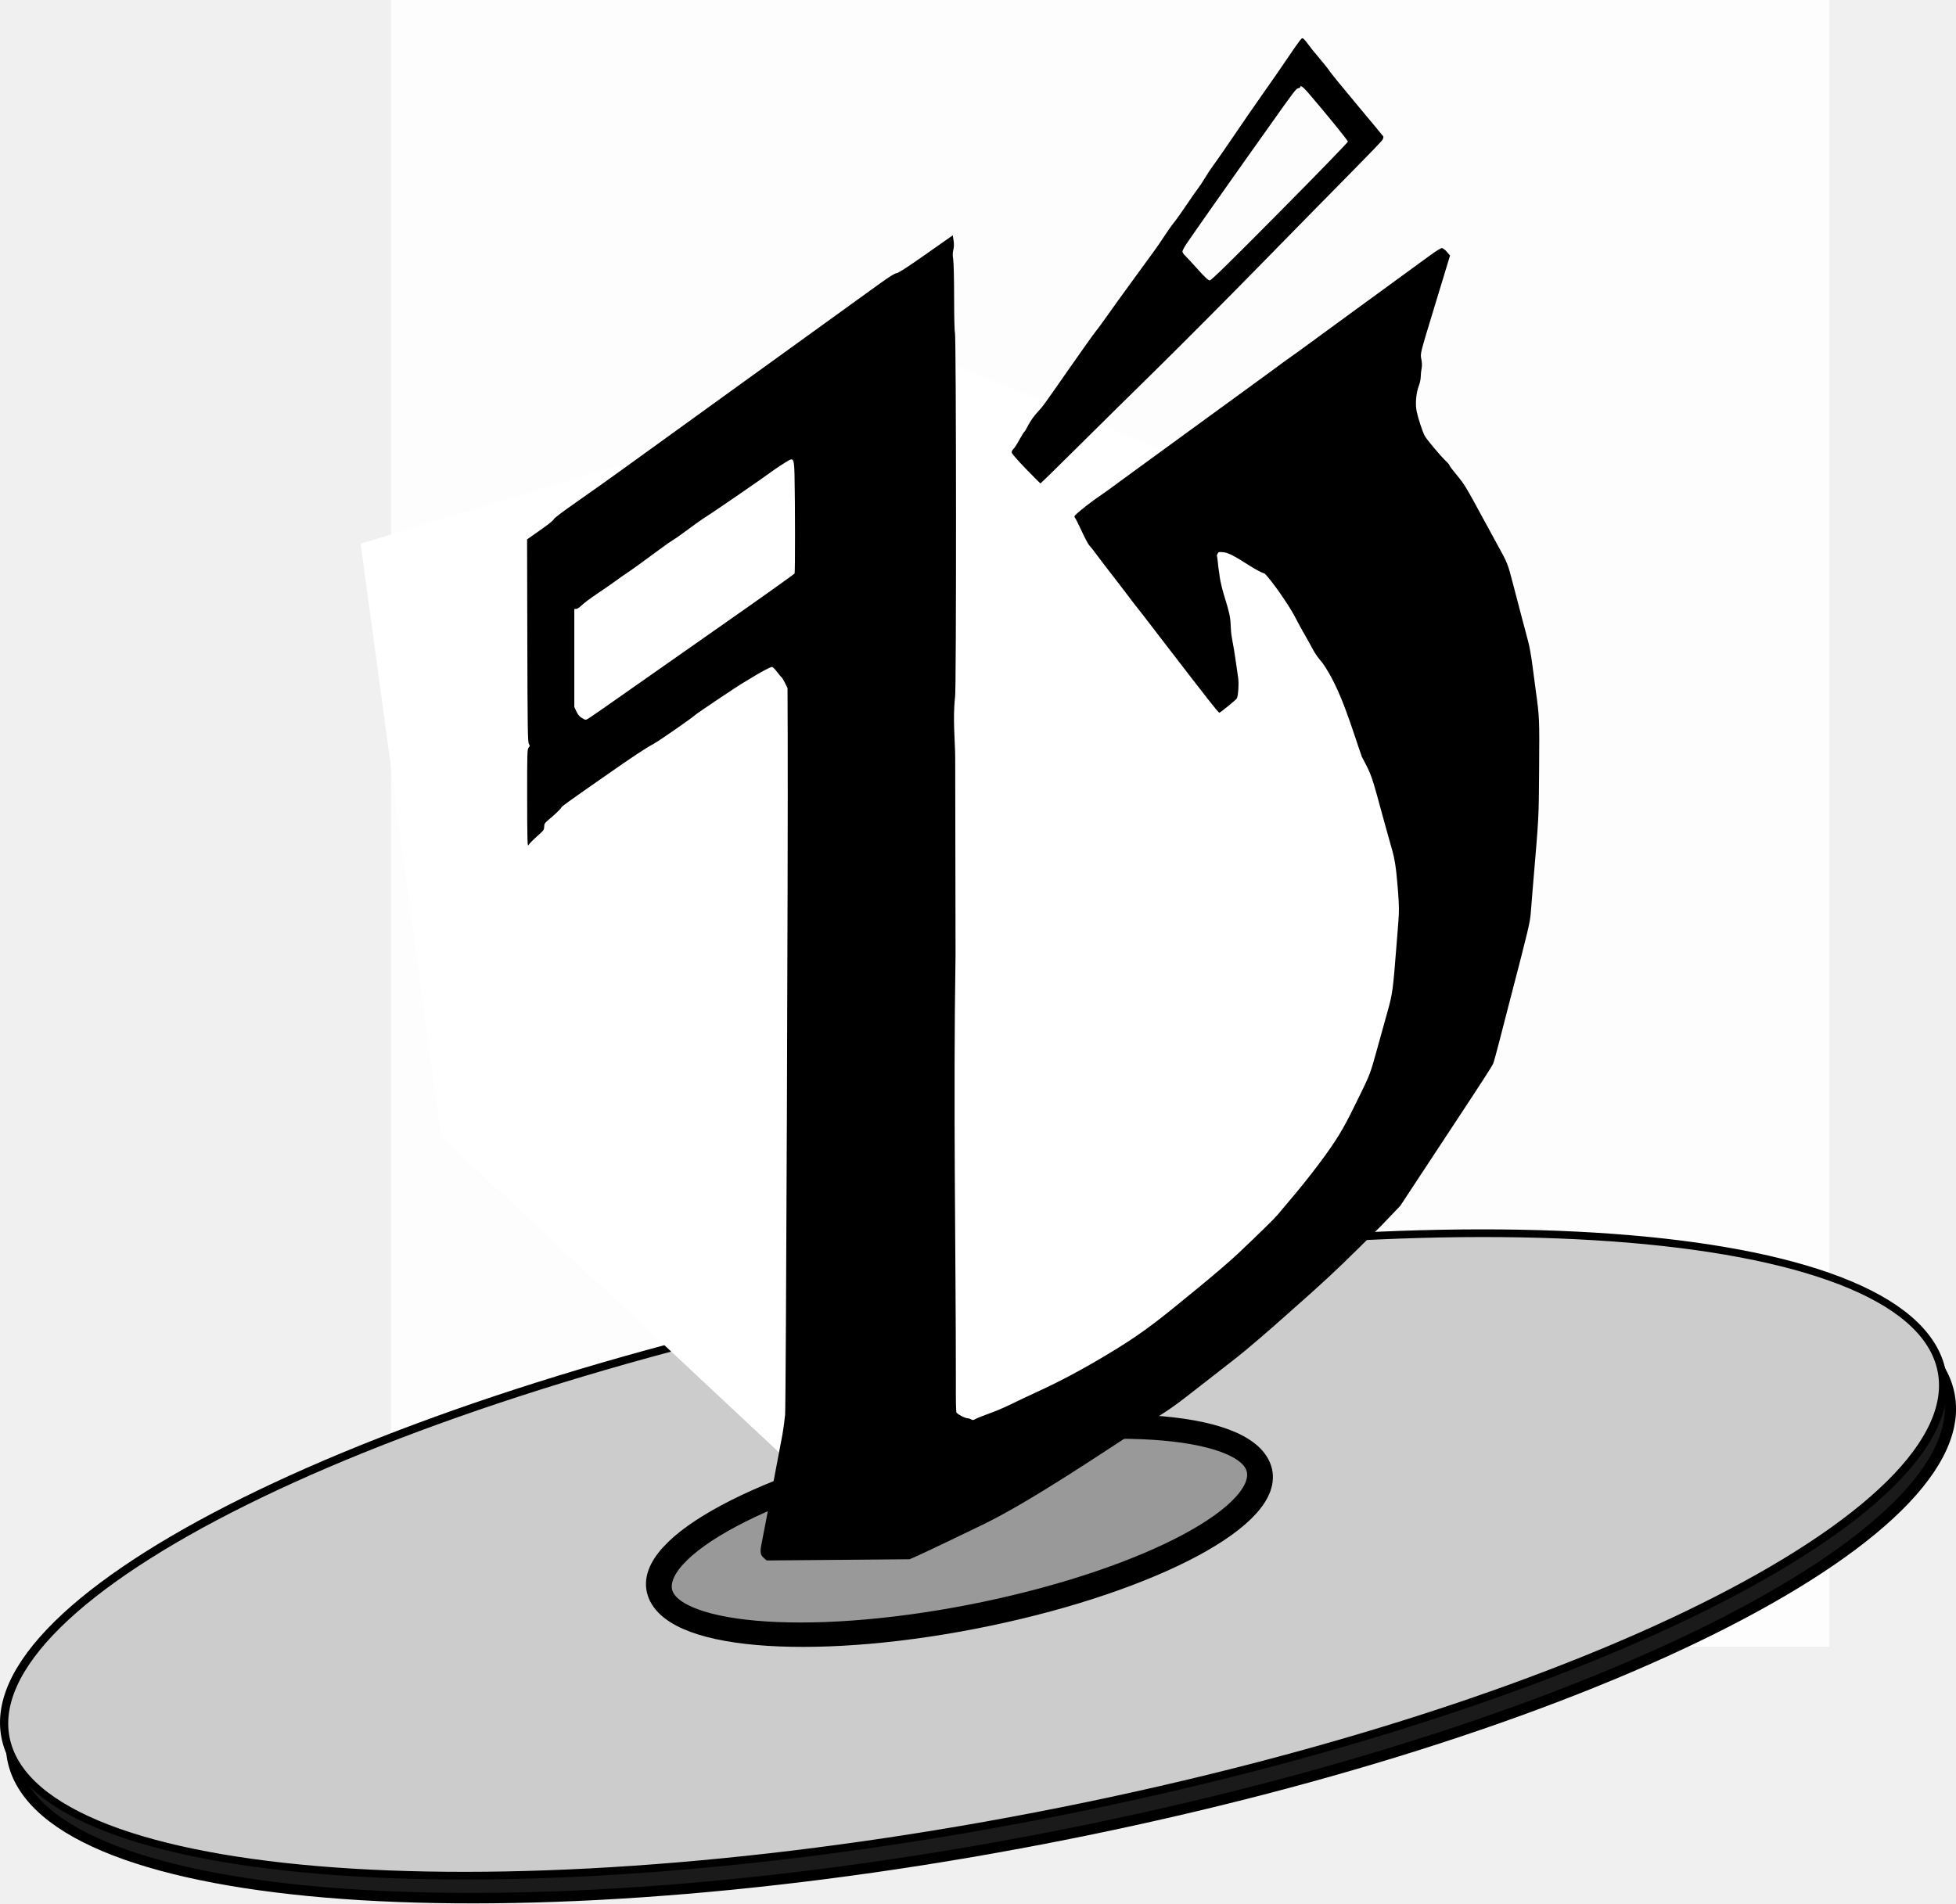
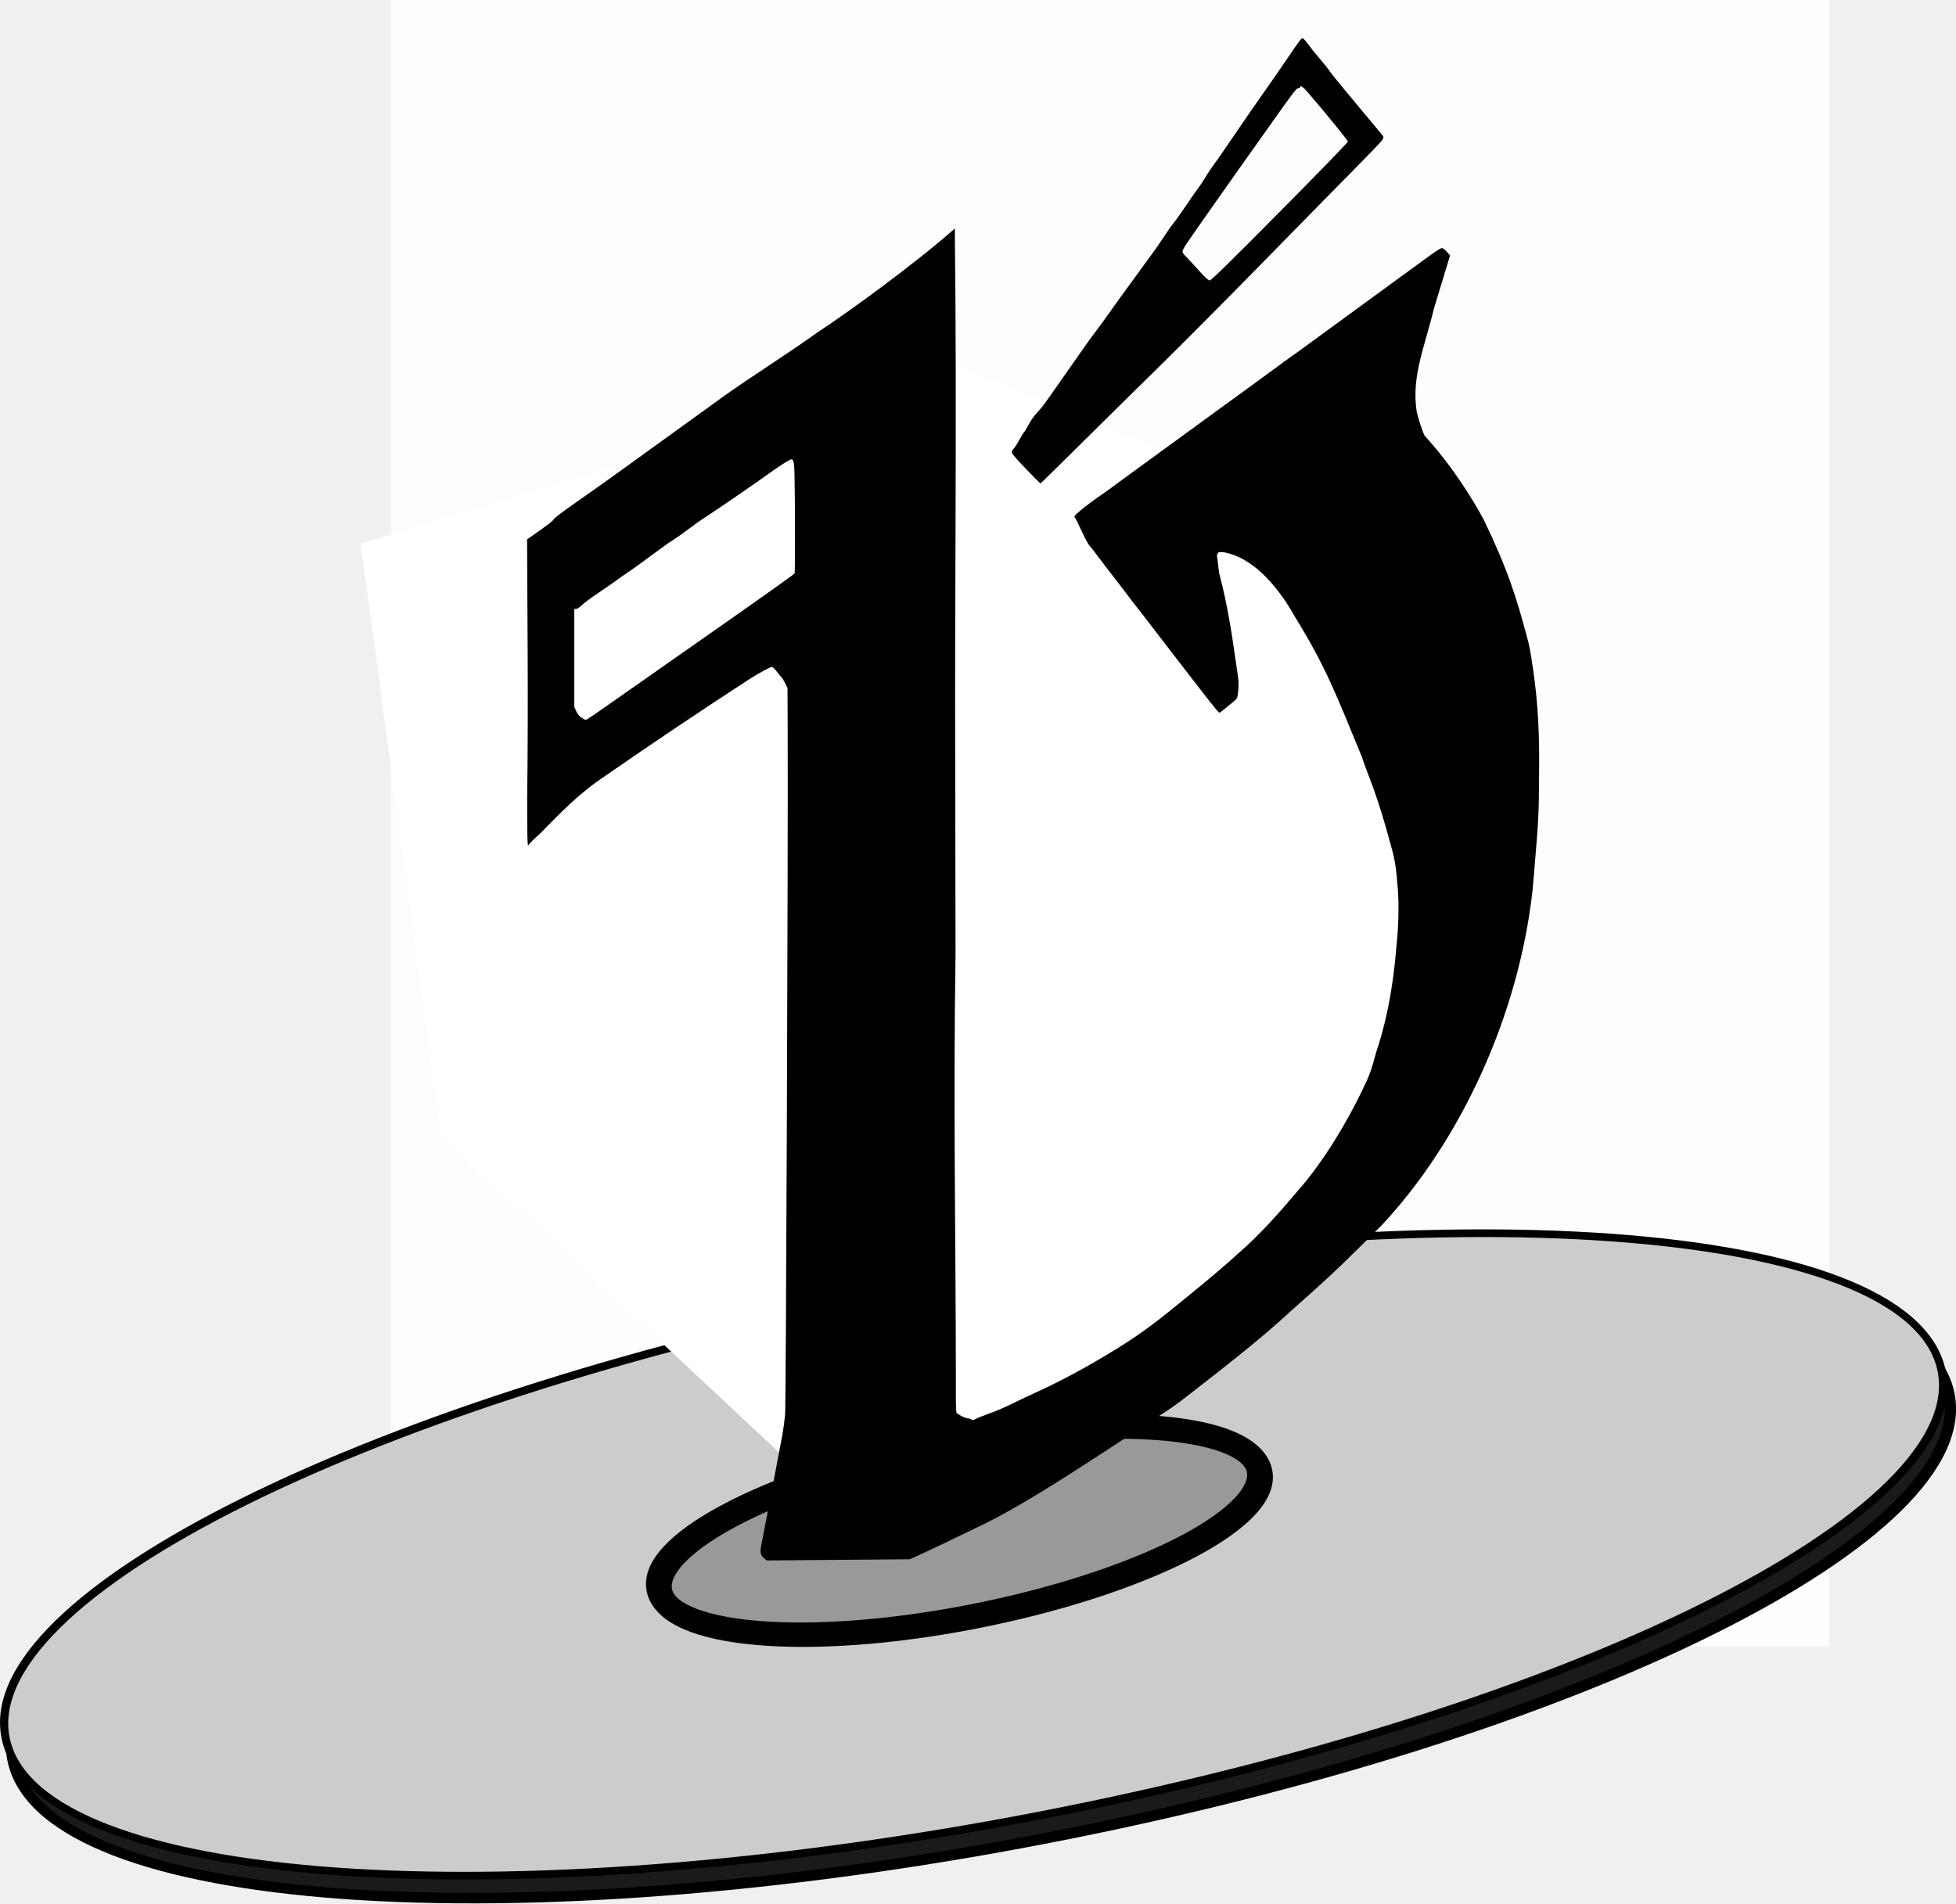
<svg xmlns="http://www.w3.org/2000/svg" width="767.571mm" height="747.067mm" viewBox="0 0 767.571 747.067" version="1.1" id="svg962">
  <defs id="defs956" />
  <g id="layer1" transform="translate(311.2143,202.7774)">
    <path style="fill:#fdfdfd;stroke-width:0.353" d="M -157.797,120.367 V -202.777 H 124.426 406.648 V 120.367 443.511 H 124.426 -157.797 Z" id="path896" />
    <ellipse style="fill:#1a1a1a;fill-opacity:1;fill-rule:nonzero;stroke:#000000;stroke-width:4.252;stroke-linecap:round;stroke-miterlimit:4;stroke-dasharray:none;stroke-opacity:1" id="path900-4" cx="-65.132" cy="426.208" rx="386.361" ry="106.508" transform="matrix(0.9806069,-0.1959848,0.3228457,0.9464516,0,0)" />
    <ellipse style="fill:#cccccc;fill-opacity:1;fill-rule:nonzero;stroke:#000000;stroke-width:3.12;stroke-linecap:round;stroke-miterlimit:4;stroke-dasharray:none;stroke-opacity:1" id="path900" cx="-65.01" cy="416.916" rx="386.361" ry="106.508" transform="matrix(0.9806069,-0.1959848,0.3228457,0.9464516,0,0)" />
    <ellipse style="fill:#999999;fill-opacity:1;fill-rule:nonzero;stroke:#000000;stroke-width:9.849;stroke-linecap:round;stroke-miterlimit:4;stroke-dasharray:none;stroke-opacity:1" id="path900-1" cx="-61.814" cy="405.359" rx="120" ry="34.354" transform="matrix(0.9788816,-0.2044281,0.3103305,0.9506287,0,0)" />
    <path style="fill:#ffffff;fill-opacity:1;fill-rule:nonzero;stroke:#ffffff;stroke-width:3.175;stroke-linecap:round;stroke-miterlimit:4;stroke-dasharray:none;stroke-opacity:1" id="path925" d="M 223.165,264.359 39.044,406.817 -136.63,242.428 -167.942,11.746 62.26,-58.198 277.693,30.026 Z" />
-     <path style="fill:#000000;stroke-width:0.353" d="m -11.309,408.876 c -1.59,-1.358 -1.755,-2.348 -1.003,-6.023 0.735,-3.589 7.061,-36.693 8.141,-42.597 0.373,-2.037 0.844,-5.53 1.047,-7.761 0.352,-3.855 1.186,-222.97 1.017,-267.053 l -0.07,-18.168 -0.992,-2.003 c -0.546,-1.102 -1.158,-2.105 -1.361,-2.231 -0.203,-0.125 -1.005,-1.089 -1.783,-2.142 -0.778,-1.053 -1.671,-1.915 -1.985,-1.915 -0.595,0 -4.886,2.294 -8.227,4.399 -1.067,0.672 -2.417,1.485 -2.999,1.807 -1.795,0.992 -17.938,11.819 -18.874,12.658 -1.538,1.379 -14.205,10.182 -16.249,11.292 -3.474,1.887 -7.837,4.778 -19.462,12.898 -15.063,10.521 -16.651,11.666 -16.817,12.122 -0.181,0.497 -2.553,2.785 -4.902,4.728 -1.595,1.319 -1.836,1.687 -1.836,2.795 0,1.071 -0.26,1.508 -1.613,2.714 -2.764,2.466 -4.192,3.89 -4.629,4.618 -0.329,0.548 -0.425,-3.48 -0.441,-18.498 -0.019,-17.617 0.029,-19.253 0.581,-19.863 0.535,-0.591 0.544,-0.751 0.088,-1.439 -0.44,-0.664 -0.527,-6.431 -0.608,-40.533 l -0.094,-39.759 2.034,-1.421 c 6.296,-4.398 8.058,-5.757 8.46,-6.524 0.245,-0.468 4.059,-3.353 8.475,-6.41 4.416,-3.057 13.109,-9.234 19.318,-13.727 15.498,-11.215 19.371,-14.013 38.806,-28.036 9.313,-6.72 25.585,-18.468 36.16,-26.106 10.575,-7.638 21.827,-15.765 25.004,-18.06 3.861,-2.788 6.085,-4.173 6.703,-4.175 0.632,-10e-4 4.277,-2.358 11.508,-7.441 l 10.583,-7.439 0.314,2.039 c 0.212,1.373 0.182,2.564 -0.091,3.648 -0.288,1.144 -0.303,2.222 -0.052,3.727 0.194,1.164 0.354,7.961 0.356,15.104 0,7.198 0.146,13.257 0.326,13.592 0.527,0.984 0.575,141.798 0.049,143.106 -0.991,8.568 0.061,17.897 0.052,23.989 -0.003,0.776 0.057,35.455 0.131,77.063 -0.932,60.337 0.122,114.345 0.132,168.233 -0.043,5.951 0.047,11.116 0.2,11.478 0.294,0.695 3.441,2.331 4.497,2.337 0.342,0.003 0.934,0.198 1.316,0.437 0.569,0.355 0.882,0.322 1.738,-0.184 0.575,-0.339 2.999,-1.312 5.387,-2.162 2.388,-0.85 6.119,-2.43 8.289,-3.511 2.171,-1.081 6.933,-3.337 10.583,-5.012 8.768,-4.024 17.567,-8.713 27.274,-14.535 10.932,-6.557 17.411,-11.172 28.575,-20.352 2.619,-2.154 5.715,-4.685 6.879,-5.626 5.031,-4.063 12.93,-10.829 15.699,-13.446 8.405,-7.946 14.433,-13.841 15.699,-15.352 0.776,-0.927 4.19,-4.993 7.587,-9.035 3.397,-4.043 8.555,-10.684 11.461,-14.759 5.559,-7.793 7.461,-11.133 13.864,-24.342 3.413,-7.042 3.711,-7.845 6.021,-16.228 1.336,-4.851 3.245,-11.715 4.24,-15.253 2.038,-7.241 2.199,-8.408 3.552,-25.669 0.183,-2.328 0.524,-6.642 0.759,-9.587 0.366,-4.587 0.34,-6.456 -0.179,-13.053 -0.664,-8.44 -1.181,-11.805 -2.512,-16.342 -0.484,-1.649 -1.594,-5.618 -2.467,-8.819 -5.632,-20.66 -5.117,-19.15 -9.15,-26.811 -3.98,-11.34 -8.35,-26.96 -15.578,-37.033 -1.26,-1.335 -2.794,-3.491 -3.647,-5.125 -0.81,-1.551 -2.177,-4.011 -3.036,-5.467 -0.859,-1.455 -2.685,-4.801 -4.057,-7.436 -2.38,-4.57 -8.885,-13.883 -11.743,-16.812 -4.699,-1.555 -12.017,-7.839 -15.988,-8.376 -1.986,-0.225 -2.21,-0.182 -2.574,0.497 -0.219,0.409 -0.326,0.861 -0.238,1.003 0.088,0.142 0.25,1.29 0.361,2.55 0.111,1.26 0.368,3.244 0.573,4.408 0.896,7.774 4.247,13.533 4.433,19.756 0.049,1.746 0.253,4.048 0.455,5.115 0.717,3.795 1.161,6.494 1.648,10.015 0.272,1.962 0.655,4.627 0.853,5.922 0.341,2.236 0.01,7.208 -0.54,8.097 -0.356,0.576 -6.501,5.6 -6.85,5.6 -0.178,0 -2.081,-2.262 -4.229,-5.027 -2.148,-2.765 -5.325,-6.853 -7.06,-9.084 -1.735,-2.231 -5.343,-6.914 -8.019,-10.407 -2.676,-3.493 -5.851,-7.62 -7.056,-9.172 -1.205,-1.552 -2.711,-3.512 -3.348,-4.354 -0.637,-0.843 -1.952,-2.524 -2.922,-3.736 -0.97,-1.212 -2.269,-2.904 -2.887,-3.76 -0.618,-0.855 -2.18,-2.905 -3.472,-4.554 -3.003,-3.833 -9.27,-12.024 -10.331,-13.504 -0.449,-0.625 -1.193,-1.533 -1.655,-2.018 -0.462,-0.485 -1.819,-3.025 -3.016,-5.644 -1.197,-2.619 -2.4,-5.016 -2.673,-5.327 -0.44,-0.5 -0.189,-0.821 2.216,-2.822 2.617,-2.178 5.366,-4.225 9.159,-6.819 0.992,-0.679 3.25,-2.311 5.018,-3.628 1.768,-1.317 4.607,-3.399 6.31,-4.626 1.703,-1.227 6.932,-5.037 11.621,-8.467 4.689,-3.429 10.483,-7.651 12.876,-9.381 2.393,-1.73 6.336,-4.605 8.761,-6.389 2.425,-1.784 7.664,-5.593 11.642,-8.467 3.978,-2.873 9.058,-6.587 11.289,-8.253 2.231,-1.666 4.758,-3.505 5.616,-4.086 0.857,-0.581 4.191,-2.99 7.408,-5.352 3.217,-2.363 7.517,-5.508 9.554,-6.989 2.037,-1.481 6.02,-4.39 8.851,-6.464 5.204,-3.812 7.096,-5.192 19.195,-14.002 3.687,-2.684 8.29,-6.042 10.231,-7.463 1.94,-1.42 3.845,-2.586 4.233,-2.592 0.398,-0.005 1.255,0.629 1.966,1.456 l 1.261,1.465 -1.725,5.684 c -0.949,3.126 -3.005,9.891 -4.57,15.032 -5.549,18.238 -5.419,17.714 -4.959,20.016 0.268,1.341 0.298,2.572 0.087,3.62 -0.176,0.873 -0.326,2.336 -0.335,3.25 -0.008,0.914 -0.327,2.454 -0.709,3.422 -1.099,2.788 -1.488,7.142 -0.902,10.085 0.516,2.587 2.252,7.902 3.148,9.634 0.695,1.343 6.248,7.98 8.195,9.794 0.848,0.79 1.541,1.609 1.541,1.82 0,0.211 1.326,1.972 2.946,3.914 2.878,3.448 3.6,4.644 10.517,17.437 1.39,2.571 3.752,6.897 5.249,9.613 4.156,7.542 4.134,7.486 6.338,16.001 1.138,4.393 2.723,10.449 3.524,13.456 0.801,3.007 1.854,6.976 2.341,8.819 0.487,1.843 1.188,5.733 1.558,8.643 0.37,2.91 0.991,7.594 1.38,10.407 1.455,10.525 1.477,11.038 1.329,30.692 -0.153,20.251 -0.021,17.767 -2.519,47.272 -0.288,3.396 -0.626,7.602 -0.753,9.349 -0.273,3.765 -0.932,6.535 -8.098,34.043 -1.238,4.754 -3.136,12.105 -4.217,16.336 -1.081,4.231 -2.177,8.202 -2.437,8.823 -0.463,1.108 -4.378,7.158 -17.391,26.876 -3.585,5.433 -9.337,14.164 -12.781,19.403 l -6.262,9.525 -7.434,7.778 c -14.095,14.03 -17.865,17.702 -26.802,25.769 -3.043,2.698 -7.217,6.413 -9.275,8.257 -7.746,6.937 -17.188,15.031 -20.822,17.85 -1.261,0.978 -6.024,4.691 -10.583,8.252 -14.492,11.316 -13.33,10.474 -23.46,16.998 -19.837,12.927 -46.133,30.733 -64.823,39.935 -7.615,3.74 -23.871,11.494 -26.723,12.747 l -2.646,1.162 -28.046,0.236 -28.046,0.236 z M -79.953,78.998 c 0.718,-0.433 6.433,-4.402 12.7,-8.819 6.267,-4.417 24.044,-16.879 39.504,-27.693 15.461,-10.814 28.218,-19.9 28.349,-20.191 0.234,-0.518 0.216,-28.191 -0.025,-38.594 -0.135,-5.846 -0.435,-6.731 -2.006,-5.915 -1.378,0.715 -5.38,3.337 -7.552,4.948 -3.246,2.407 -19.721,13.749 -24.425,16.816 -3.454,2.251 -3.807,2.502 -10.732,7.605 -1.207,0.889 -2.591,1.823 -3.076,2.075 -0.485,0.252 -2.628,1.759 -4.763,3.348 -5.543,4.128 -12.395,9.07 -13.7,9.881 -0.614,0.381 -2.309,1.572 -3.768,2.646 -1.458,1.074 -4.786,3.381 -7.395,5.127 -2.609,1.746 -5.36,3.805 -6.113,4.575 -0.754,0.77 -1.712,1.405 -2.13,1.411 l -0.76,0.011 v 19.226 19.226 l 0.802,1.764 c 0.551,1.212 1.214,2.007 2.117,2.542 1.616,0.957 1.405,0.956 2.974,0.01 z m 171.29,-97.797 c -3.367,-3.474 -5.556,-6.007 -5.556,-6.43 0,-0.384 0.319,-0.986 0.708,-1.338 0.389,-0.352 1.426,-1.958 2.304,-3.568 0.878,-1.61 1.754,-3.025 1.947,-3.144 0.193,-0.119 0.914,-1.334 1.601,-2.7 0.688,-1.366 2.232,-3.558 3.431,-4.87 2.516,-2.754 1.782,-1.747 13.115,-17.994 4.805,-6.888 9.1,-12.92 9.545,-13.406 0.445,-0.485 2.888,-3.819 5.427,-7.408 2.54,-3.59 5.608,-7.859 6.818,-9.487 1.21,-1.628 3.579,-4.883 5.264,-7.232 1.685,-2.349 4.072,-5.62 5.303,-7.27 1.232,-1.649 3.187,-4.48 4.345,-6.29 1.158,-1.81 2.876,-4.245 3.819,-5.41 0.943,-1.165 3.221,-4.368 5.063,-7.116 1.842,-2.748 3.856,-5.632 4.475,-6.408 0.619,-0.776 1.798,-2.557 2.619,-3.958 0.821,-1.401 2.323,-3.669 3.336,-5.041 1.014,-1.372 2.837,-3.957 4.052,-5.744 7.605,-11.182 13.335,-19.49 16.839,-24.416 2.208,-3.104 5.857,-8.378 8.108,-11.72 2.251,-3.341 4.503,-6.563 5.004,-7.159 0.884,-1.051 0.933,-1.065 1.614,-0.451 0.386,0.348 1.188,1.336 1.782,2.197 0.594,0.861 2.454,3.166 4.135,5.124 1.681,1.958 3.518,4.27 4.083,5.138 0.565,0.868 5.482,6.897 10.926,13.397 5.444,6.5 10.015,12.012 10.157,12.249 0.142,0.237 -0.013,0.872 -0.346,1.411 -0.332,0.539 -5.865,6.298 -12.296,12.798 -6.43,6.5 -22.331,22.692 -35.335,35.983 -13.004,13.291 -31.567,31.944 -41.251,41.451 -9.684,9.507 -23.803,23.438 -31.374,30.956 -7.571,7.519 -13.843,13.651 -13.937,13.628 -0.094,-0.023 -2.671,-2.621 -5.727,-5.774 z M 191.011,-119.668 c 14.69,-14.827 26.709,-27.211 26.709,-27.522 0,-0.482 -8.195,-10.572 -15.565,-19.163 -1.98,-2.308 -3.133,-3.129 -3.133,-2.229 0,0.181 -0.351,0.379 -0.78,0.441 -0.838,0.121 -1.567,1.081 -11.871,15.635 -3.297,4.657 -7.583,10.689 -9.525,13.406 -4.759,6.658 -20.469,29.051 -22.449,31.999 -0.874,1.301 -1.589,2.663 -1.589,3.025 0,0.363 0.417,1.045 0.926,1.515 0.509,0.47 2.742,2.879 4.961,5.353 2.878,3.208 4.26,4.498 4.82,4.498 0.573,0 8.03,-7.312 27.495,-26.958 z" id="path890" />
+     <path style="fill:#000000;stroke-width:0.353" d="m -11.309,408.876 c -1.59,-1.358 -1.755,-2.348 -1.003,-6.023 0.735,-3.589 7.061,-36.693 8.141,-42.597 0.373,-2.037 0.844,-5.53 1.047,-7.761 0.352,-3.855 1.186,-222.97 1.017,-267.053 l -0.07,-18.168 -0.992,-2.003 c -0.546,-1.102 -1.158,-2.105 -1.361,-2.231 -0.203,-0.125 -1.005,-1.089 -1.783,-2.142 -0.778,-1.053 -1.671,-1.915 -1.985,-1.915 -0.595,0 -4.886,2.294 -8.227,4.399 -19.508,12.673 -38.158,25.189 -57.584,38.655 -10.559,7.109 -17.412,14.52 -25.168,22.36 -2.764,2.466 -4.192,3.89 -4.629,4.618 -0.329,0.548 -0.425,-3.48 -0.441,-18.498 0.538,-37.842 0.019,-77.259 -0.033,-101.593 l 2.034,-1.421 c 6.296,-4.398 8.058,-5.757 8.46,-6.524 0.245,-0.468 4.059,-3.353 8.475,-6.41 4.416,-3.057 13.109,-9.234 19.318,-13.727 15.498,-11.215 19.371,-14.013 38.806,-28.036 9.313,-6.72 25.97,-17.261 36.544,-24.899 12.291,-8.054 38.388,-27 54.24,-41.01 v 3.969 c 0.825,66.888 -0.097,142.601 0.128,203.926 -0.003,0.776 0.057,35.455 0.131,77.063 -0.932,60.337 0.122,114.345 0.132,168.233 -0.043,5.951 0.047,11.116 0.2,11.478 0.294,0.695 3.441,2.331 4.497,2.337 0.342,0.003 0.934,0.198 1.316,0.437 0.569,0.355 0.882,0.322 1.738,-0.184 0.575,-0.339 2.999,-1.312 5.387,-2.162 2.388,-0.85 6.119,-2.43 8.289,-3.511 2.171,-1.081 6.933,-3.337 10.583,-5.012 8.768,-4.024 17.567,-8.713 27.274,-14.535 10.932,-6.557 17.411,-11.172 28.575,-20.352 2.619,-2.154 5.715,-4.685 6.879,-5.626 5.031,-4.063 12.93,-10.829 15.699,-13.446 8.615,-7.374 16.712,-16.564 23.286,-24.387 11.23,-12.611 20.317,-28.789 25.325,-39.1 3.413,-7.042 3.711,-7.845 6.021,-16.228 5.261,-15.605 7.073,-31.777 7.792,-40.922 0.91,-7.905 1.02,-16.996 0.58,-22.64 -0.664,-8.44 -1.181,-11.805 -2.512,-16.342 -5.863,-22.102 -8.828,-27.114 -11.617,-35.631 -10.214,-24.803 -14.183,-35.386 -26.318,-55.061 -5.854,-10.477 -15.6,-22.986 -27.731,-25.188 -1.986,-0.225 -2.21,-0.182 -2.574,0.497 -0.219,0.409 -0.326,0.861 -0.238,1.003 0.088,0.142 0.25,1.29 0.361,2.55 0.111,1.26 0.368,3.244 0.573,4.408 3.221,12.222 4.801,22.781 6.536,34.885 0.272,1.962 0.655,4.627 0.853,5.922 0.341,2.236 0.01,7.208 -0.54,8.097 -0.356,0.576 -6.501,5.6 -6.85,5.6 -0.178,0 -2.081,-2.262 -4.229,-5.027 -2.148,-2.765 -5.325,-6.853 -7.06,-9.084 -1.735,-2.231 -5.343,-6.914 -8.019,-10.407 -2.676,-3.493 -5.851,-7.62 -7.056,-9.172 -1.205,-1.552 -2.711,-3.512 -3.348,-4.354 -0.637,-0.843 -1.952,-2.524 -2.922,-3.736 -0.97,-1.212 -2.269,-2.904 -2.887,-3.76 -0.618,-0.855 -2.18,-2.905 -3.472,-4.554 -3.003,-3.833 -9.27,-12.024 -10.331,-13.504 -0.449,-0.625 -1.193,-1.533 -1.655,-2.018 -0.462,-0.485 -1.819,-3.025 -3.016,-5.644 -1.197,-2.619 -2.4,-5.016 -2.673,-5.327 -0.44,-0.5 -0.189,-0.821 2.216,-2.822 2.617,-2.178 5.366,-4.225 9.159,-6.819 0.992,-0.679 3.25,-2.311 5.018,-3.628 1.768,-1.317 4.607,-3.399 6.31,-4.626 1.703,-1.227 6.932,-5.037 11.621,-8.467 4.689,-3.429 10.483,-7.651 12.876,-9.381 2.393,-1.73 6.336,-4.605 8.761,-6.389 2.425,-1.784 7.664,-5.593 11.642,-8.467 3.978,-2.873 9.058,-6.587 11.289,-8.253 2.231,-1.666 4.758,-3.505 5.616,-4.086 0.857,-0.581 4.191,-2.99 7.408,-5.352 3.217,-2.363 7.517,-5.508 9.554,-6.989 2.037,-1.481 6.02,-4.39 8.851,-6.464 5.204,-3.812 7.096,-5.192 19.195,-14.002 3.687,-2.684 8.29,-6.042 10.231,-7.463 1.94,-1.42 3.845,-2.586 4.233,-2.592 0.398,-0.005 1.255,0.629 1.966,1.456 l 1.261,1.465 -1.725,5.684 c -0.949,3.126 -3.005,9.891 -4.57,15.032 -3.539,14.877 -8.898,26.52 -6.818,40.393 0.516,2.587 2.252,7.902 3.148,9.634 10.784,11.795 18.618,24.496 23.2,32.964 9.489,19.759 12.806,30.309 17.453,47.89 0.487,1.843 1.188,5.733 1.558,8.643 2.703,16.867 2.779,31.591 2.708,41.099 -0.153,20.251 -0.021,17.767 -2.519,47.272 -5.406,49.651 -28.271,98.914 -59.372,132.132 -14.095,14.03 -17.865,17.702 -26.802,25.769 -3.043,2.698 -7.217,6.413 -9.275,8.257 -9.845,9.137 -21.683,18.509 -31.406,26.101 -14.492,11.316 -13.33,10.474 -23.46,16.998 -19.837,12.927 -46.133,30.733 -64.823,39.935 -7.615,3.74 -23.871,11.494 -26.723,12.747 l -2.646,1.162 -28.046,0.236 -28.046,0.236 z M -79.953,78.998 c 0.718,-0.433 6.433,-4.402 12.7,-8.819 6.267,-4.417 24.044,-16.879 39.504,-27.693 15.461,-10.814 28.218,-19.9 28.349,-20.191 0.234,-0.518 0.216,-28.191 -0.025,-38.594 -0.135,-5.846 -0.435,-6.731 -2.006,-5.915 -1.378,0.715 -5.38,3.337 -7.552,4.948 -3.246,2.407 -19.721,13.749 -24.425,16.816 -3.454,2.251 -3.807,2.502 -10.732,7.605 -1.207,0.889 -2.591,1.823 -3.076,2.075 -0.485,0.252 -2.628,1.759 -4.763,3.348 -5.543,4.128 -12.395,9.07 -13.7,9.881 -0.614,0.381 -2.309,1.572 -3.768,2.646 -1.458,1.074 -4.786,3.381 -7.395,5.127 -2.609,1.746 -5.36,3.805 -6.113,4.575 -0.754,0.77 -1.712,1.405 -2.13,1.411 l -0.76,0.011 v 19.226 19.226 l 0.802,1.764 c 0.551,1.212 1.214,2.007 2.117,2.542 1.616,0.957 1.405,0.956 2.974,0.01 z m 171.29,-97.797 c -3.367,-3.474 -5.556,-6.007 -5.556,-6.43 0,-0.384 0.319,-0.986 0.708,-1.338 0.389,-0.352 1.426,-1.958 2.304,-3.568 0.878,-1.61 1.754,-3.025 1.947,-3.144 0.193,-0.119 0.914,-1.334 1.601,-2.7 0.688,-1.366 2.232,-3.558 3.431,-4.87 2.516,-2.754 1.782,-1.747 13.115,-17.994 4.805,-6.888 9.1,-12.92 9.545,-13.406 0.445,-0.485 2.888,-3.819 5.427,-7.408 2.54,-3.59 5.608,-7.859 6.818,-9.487 1.21,-1.628 3.579,-4.883 5.264,-7.232 1.685,-2.349 4.072,-5.62 5.303,-7.27 1.232,-1.649 3.187,-4.48 4.345,-6.29 1.158,-1.81 2.876,-4.245 3.819,-5.41 0.943,-1.165 3.221,-4.368 5.063,-7.116 1.842,-2.748 3.856,-5.632 4.475,-6.408 0.619,-0.776 1.798,-2.557 2.619,-3.958 0.821,-1.401 2.323,-3.669 3.336,-5.041 1.014,-1.372 2.837,-3.957 4.052,-5.744 7.605,-11.182 13.335,-19.49 16.839,-24.416 2.208,-3.104 5.857,-8.378 8.108,-11.72 2.251,-3.341 4.503,-6.563 5.004,-7.159 0.884,-1.051 0.933,-1.065 1.614,-0.451 0.386,0.348 1.188,1.336 1.782,2.197 0.594,0.861 2.454,3.166 4.135,5.124 1.681,1.958 3.518,4.27 4.083,5.138 0.565,0.868 5.482,6.897 10.926,13.397 5.444,6.5 10.015,12.012 10.157,12.249 0.142,0.237 -0.013,0.872 -0.346,1.411 -0.332,0.539 -5.865,6.298 -12.296,12.798 -6.43,6.5 -22.331,22.692 -35.335,35.983 -13.004,13.291 -31.567,31.944 -41.251,41.451 -9.684,9.507 -23.803,23.438 -31.374,30.956 -7.571,7.519 -13.843,13.651 -13.937,13.628 -0.094,-0.023 -2.671,-2.621 -5.727,-5.774 z M 191.011,-119.668 c 14.69,-14.827 26.709,-27.211 26.709,-27.522 0,-0.482 -8.195,-10.572 -15.565,-19.163 -1.98,-2.308 -3.133,-3.129 -3.133,-2.229 0,0.181 -0.351,0.379 -0.78,0.441 -0.838,0.121 -1.567,1.081 -11.871,15.635 -3.297,4.657 -7.583,10.689 -9.525,13.406 -4.759,6.658 -20.469,29.051 -22.449,31.999 -0.874,1.301 -1.589,2.663 -1.589,3.025 0,0.363 0.417,1.045 0.926,1.515 0.509,0.47 2.742,2.879 4.961,5.353 2.878,3.208 4.26,4.498 4.82,4.498 0.573,0 8.03,-7.312 27.495,-26.958 z" id="path890" />
  </g>
</svg>
